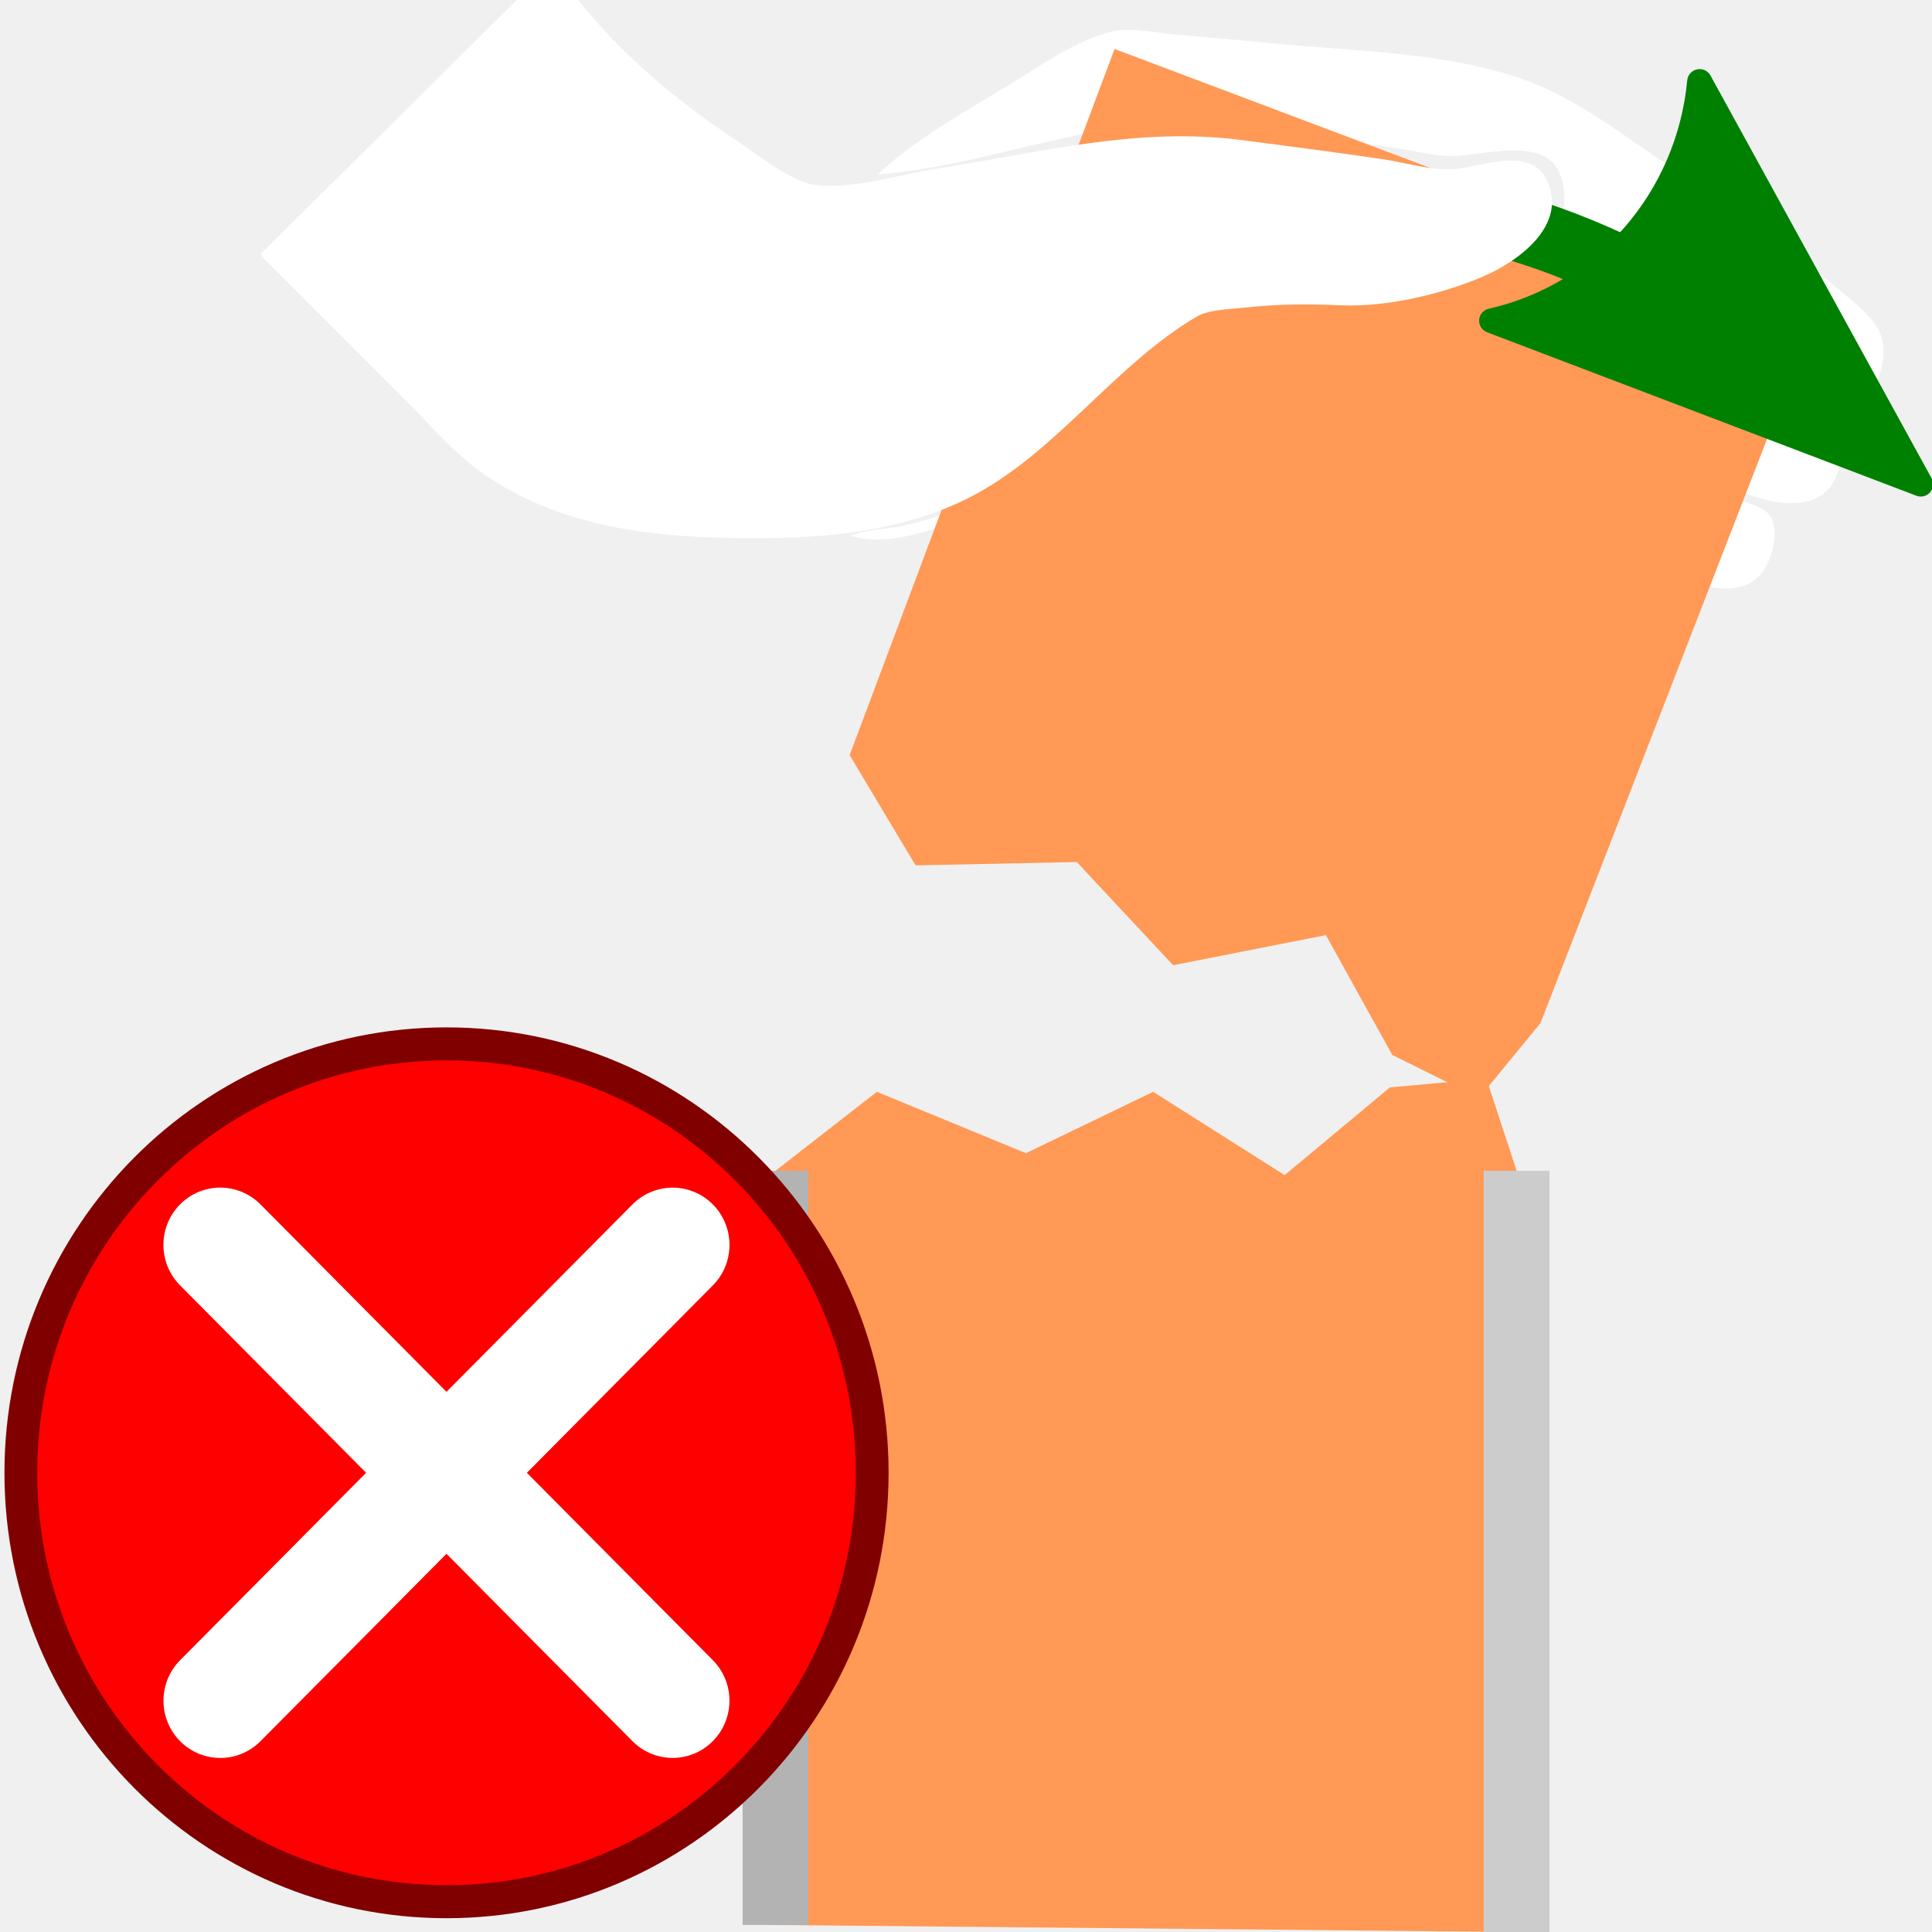
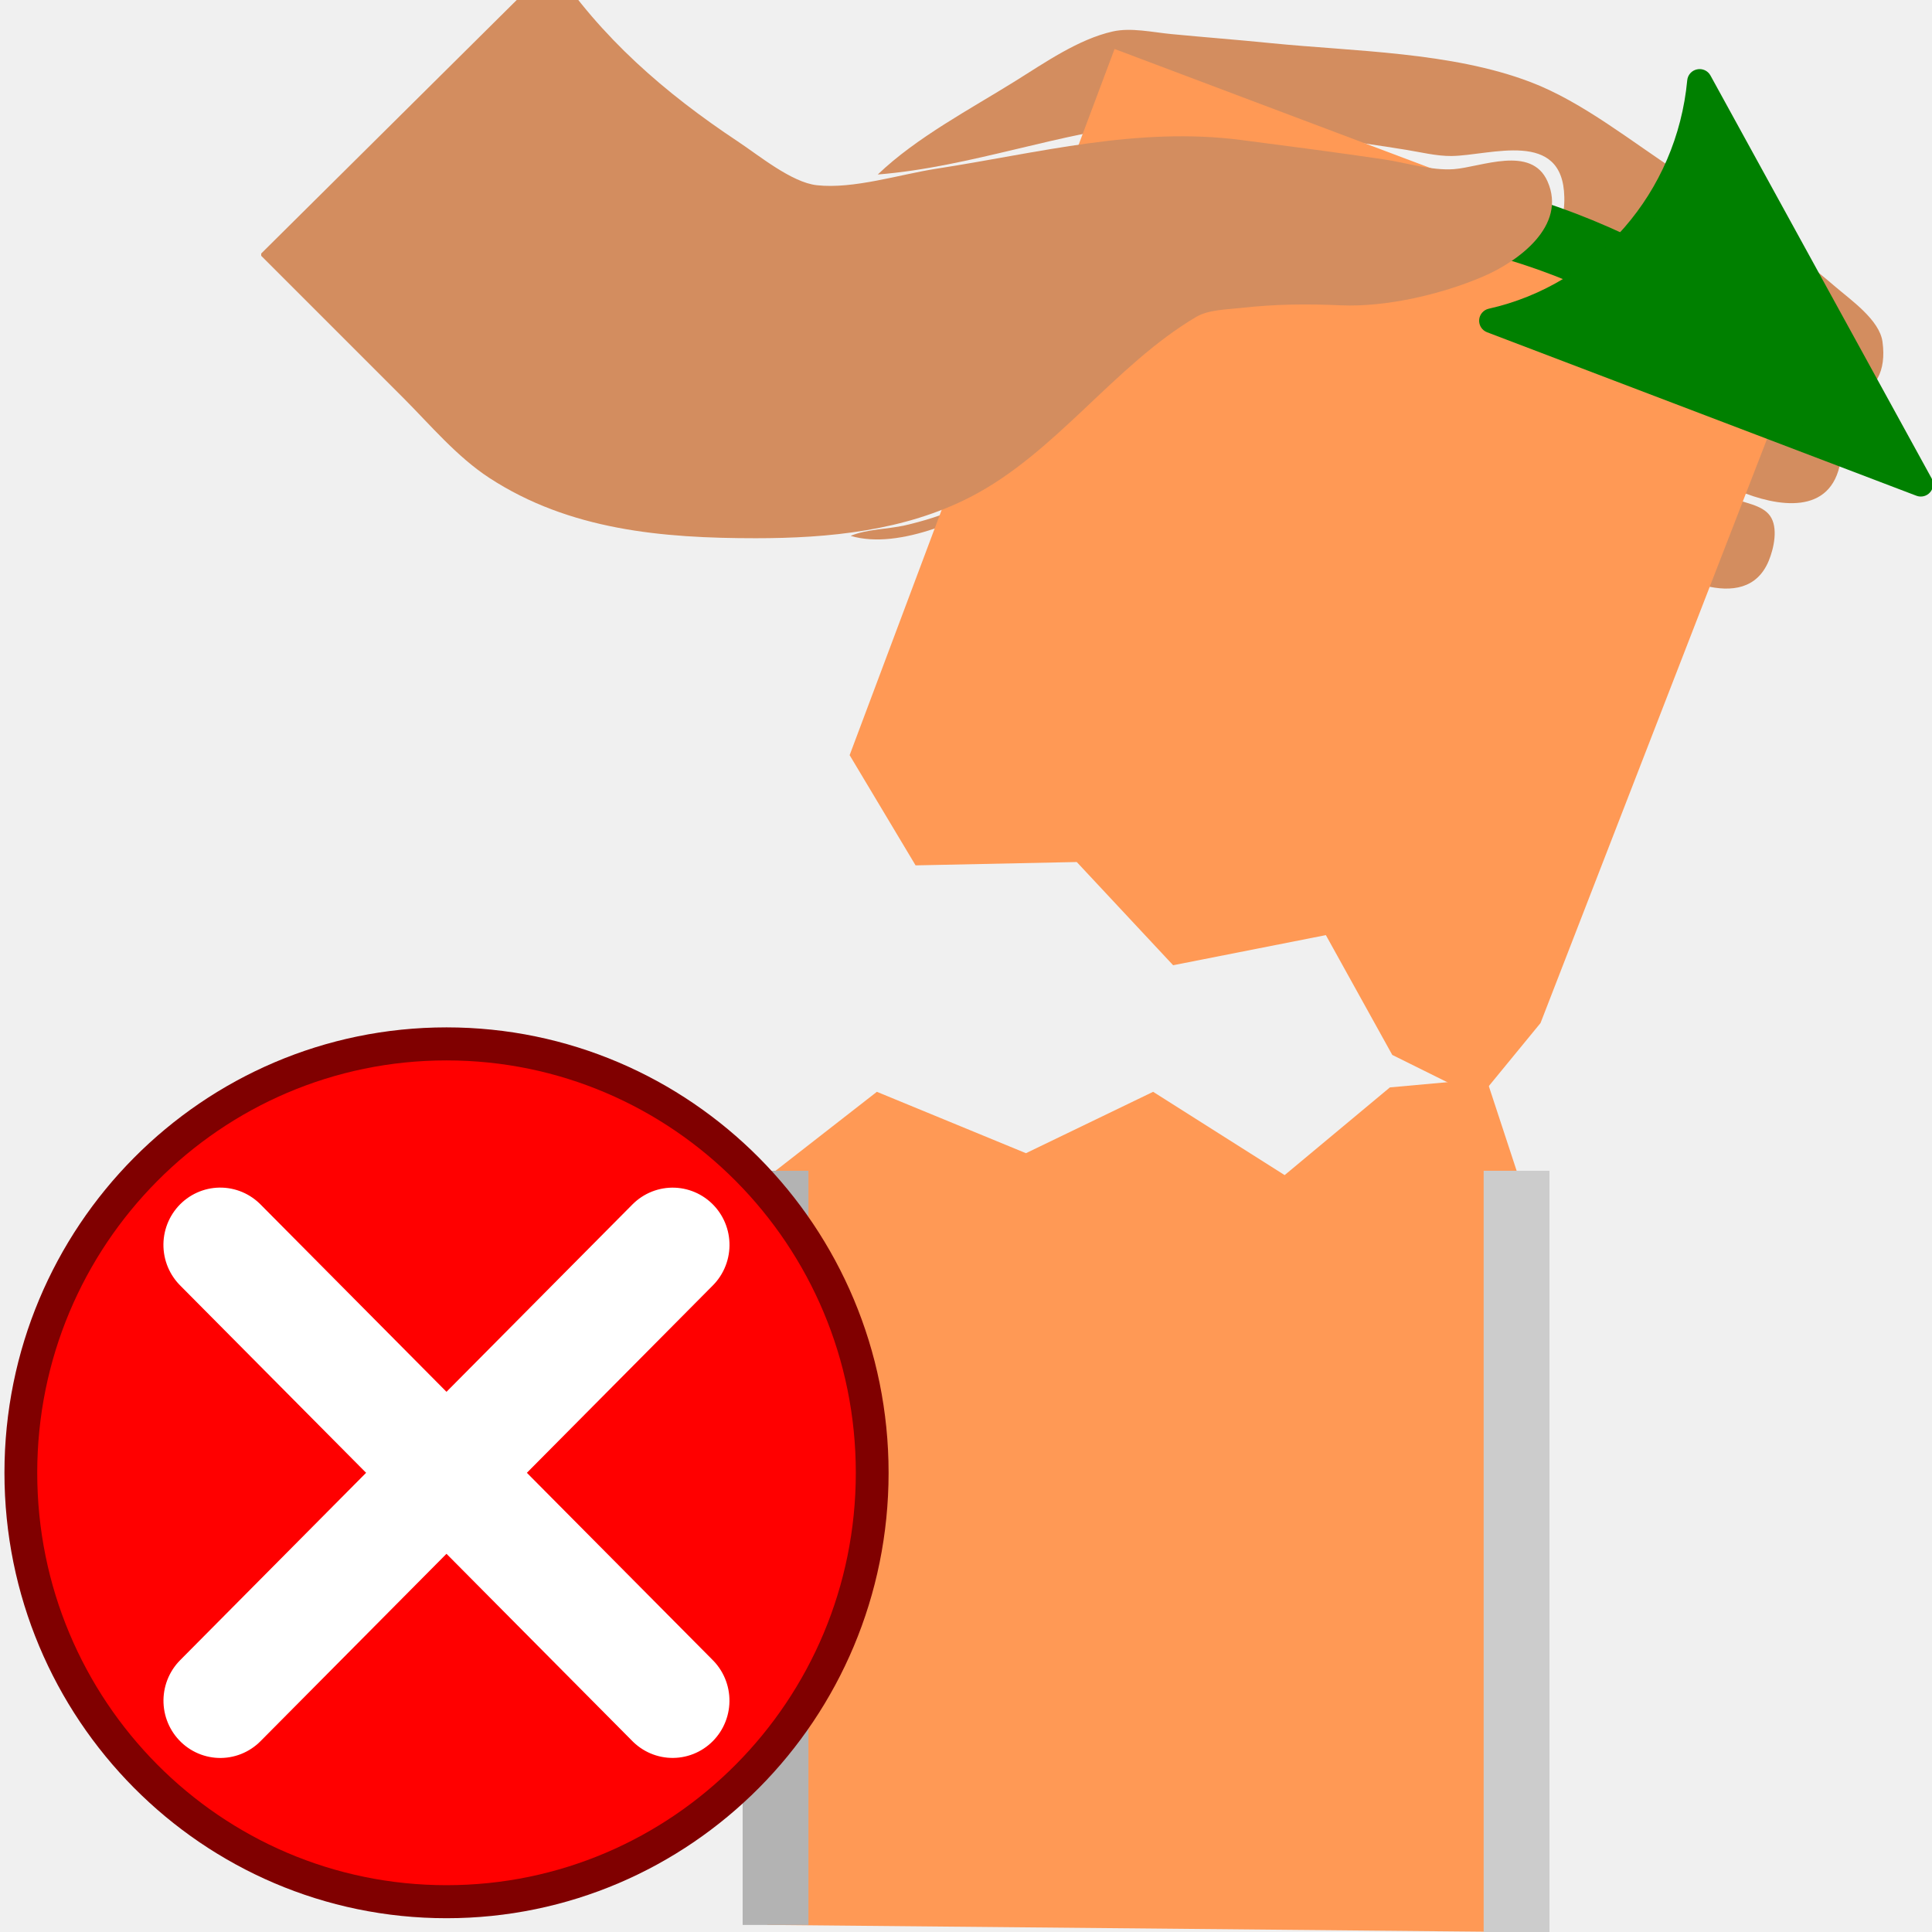
<svg xmlns="http://www.w3.org/2000/svg" width="1in" height="1in" viewBox="0 0 25.4 25.4" version="1.1" id="svg858">
  <defs id="defs855">
    <marker style="overflow:visible;" id="Arrow2Mend" refX="0.0" refY="0.0" orient="auto">
      <path transform="scale(0.6) rotate(180) translate(0,0)" d="M 8.719,4.034 L -2.207,0.016 L 8.719,-4.002 C 6.973,-1.63 6.983,1.616 8.719,4.034 z " style="stroke:context-stroke;fill-rule:evenodd;fill:context-stroke;stroke-width:0.625;stroke-linejoin:round;" id="path1187" />
    </marker>
    <symbol id="hand-point-right">
      <path d="M 113.453,36.407 H 90.652 A 30.565,30.565 0 0 0 91.228,30.48 c 0,-12.677 -9.279,-22.013 -24.342,-22.013 -11.989,0 -15.082,12.842 -20.031,20.845 -2.047,3.284 -4.496,6.169 -6.84,8.798 l -0.035,0.039 -0.034,0.039 C 35.894,42.811 33.804,44.45 31.962,44.45 h -0.709 c -1.521,-1.31 -3.581,-2.117 -5.853,-2.117 H 8.467 C 3.791,42.333 0,45.745 0,49.953 v 60.96 c 0,4.208 3.791,7.62 8.467,7.62 H 25.4 c 2.271,0 4.332,-0.806 5.853,-2.117 h 0.709 c 7.59,0 17.763,10.583 33.655,10.583 h 5.635 c 16.548,0 26.141,-10.228 26.442,-24.115 3.303,-4.713 4.892,-10.791 4.229,-16.613 a 24.645,24.645 0 0 0 2.098,-5.838 h 9.432 c 12.021,0 22.013,-9.944 22.013,-22.013 0,-11.932 -10.081,-22.013 -22.013,-22.013 z m 0,31.327 H 89.369 c 3.396,3.881 3.814,11.331 -1.31,16.153 2.97,5.198 0.446,12.071 -3.42,14.188 C 86.366,108.427 81.974,114.3 71.252,114.3 h -5.635 c -12.036,0 -20.428,-9.502 -31.75,-10.498 V 57.036 c 6.678,-0.784 11.368,-5.615 15.63,-10.476 2.983,-3.347 5.748,-6.694 8.149,-10.55 3.831,-6.188 6.914,-14.843 9.241,-14.843 6.185,0 11.642,2.328 11.642,9.313 0,9.313 -6.985,14.043 -6.985,18.627 h 41.91 c 4.875,0 9.313,4.366 9.313,9.313 0,5.02 -4.293,9.313 -9.313,9.313 z M 23.283,101.6 c 0,3.507 -2.843,6.35 -6.35,6.35 -3.507,0 -6.35,-2.843 -6.35,-6.35 0,-3.507 2.843,-6.35 6.35,-6.35 3.507,0 6.35,2.843 6.35,6.35 z" id="path69907" style="stroke-width:1" />
    </symbol>
  </defs>
  <g id="layer1">
-     <path style="fill:#ffffff;stroke:none;stroke-width:1" d="m 11.184,7.045 c 0.209,-0.089 0.488,-0.087 0.713,-0.138 0.461,-0.106 0.919,-0.285 1.307,-0.558 0.555,-0.391 1.073,-0.851 1.603,-1.276 0.204,-0.163 0.46,-0.46 0.713,-0.535 0.266,-0.079 0.776,0.164 1.039,0.237 0.502,0.139 1.009,0.261 1.514,0.388 0.237,0.059 0.552,0.09 0.767,0.206 0.167,0.09 0.302,0.276 0.45,0.396 0.303,0.246 0.672,0.383 0.98,0.615 0.247,0.186 0.44,0.453 0.683,0.651 0.336,0.275 0.733,0.447 0.417,0.934 C 20.935,8.635 19.841,7.935 19.409,7.617 19.065,7.364 18.813,7.026 18.488,6.76 18.196,6.521 17.813,6.382 17.509,6.151 17.352,6.031 17.226,5.866 17.064,5.756 16.843,5.606 16.171,5.435 15.905,5.46 c -0.272,0.026 -0.623,0.405 -0.891,0.52 -0.212,0.091 -0.453,0.143 -0.683,0.145 -0.132,9.5e-4 -0.289,-0.055 -0.416,-0.013 -0.214,0.072 -0.426,0.256 -0.624,0.369 -0.549,0.314 -1.458,0.757 -2.108,0.564" id="path1472" />
-     <path style="fill:#ffffff;stroke:none;stroke-width:1" d="m 15.638,4.462 c 0.099,-0.183 0.286,-0.198 0.475,-0.225 0.378,-0.053 0.747,-0.072 1.128,-0.072 0.496,0 0.943,0.108 1.425,0.208 0.256,0.053 0.559,0.076 0.802,0.175 0.244,0.099 0.437,0.336 0.683,0.452 0.315,0.149 0.718,0.199 1.009,0.378 0.271,0.166 0.482,0.462 0.742,0.653 0.266,0.195 0.557,0.383 0.861,0.513 0.158,0.068 0.402,0.089 0.508,0.238 0.11,0.155 0.05,0.428 -0.017,0.59 C 22.948,8.114 21.914,7.547 21.488,7.252 21.07,6.964 20.776,6.568 20.389,6.255 20.102,6.023 19.738,5.883 19.439,5.661 19.265,5.531 19.118,5.316 18.932,5.213 18.613,5.038 18.13,5.003 17.776,4.924 17.079,4.77 16.351,4.519 15.638,4.462" id="path1470" />
-     <path style="fill:#ffffff;stroke:none;stroke-width:1" d="m 20.181,3.452 c 0.431,0.396 0.96,0.519 1.455,0.794 0.478,0.266 0.857,0.664 1.366,0.905 0.367,0.173 1.036,0.156 1.196,0.587 0.038,0.104 0.017,0.221 -5.05e-4,0.327 C 24.077,6.785 23.365,6.664 22.854,6.451 22.424,6.272 22.009,5.955 21.666,5.645 21.524,5.516 21.41,5.331 21.25,5.226 20.999,5.06 20.635,5.024 20.36,4.898 20.066,4.764 19.836,4.514 19.557,4.385 19.21,4.225 18.716,4.208 18.34,4.135 v -0.03 c 0.676,-0.029 1.27,-0.328 1.841,-0.653" id="path1468" />
-     <path style="fill:#ffffff;stroke:none;stroke-width:1" d="m 20.3,3.334 v -0.03 c 0.1,-0.117 0.18,-0.237 0.224,-0.386 0.032,-0.107 0.045,-0.215 0.042,-0.327 -0.018,-0.9 -0.969,-0.546 -1.484,-0.54 -0.193,0.002 -0.403,-0.05 -0.594,-0.081 -0.698,-0.114 -1.405,-0.199 -2.108,-0.275 -0.392,-0.042 -0.824,-0.117 -1.217,-0.079 -1.217,0.116 -2.401,0.581 -3.623,0.678 0.508,-0.487 1.216,-0.859 1.811,-1.23 0.387,-0.241 0.826,-0.548 1.277,-0.65 0.241,-0.055 0.528,0.011 0.772,0.034 0.435,0.042 0.871,0.075 1.307,0.119 1.098,0.11 2.374,0.115 3.415,0.512 0.689,0.262 1.343,0.796 1.96,1.195 0.709,0.459 1.407,0.947 2.049,1.497 0.205,0.176 0.579,0.436 0.618,0.721 C 24.859,5.289 24.126,5.389 23.537,5.221 22.809,5.014 22.337,4.494 21.726,4.1 21.265,3.804 20.721,3.717 20.3,3.334" id="path1466" />
+     <path style="fill:#d38d5f;stroke:none;stroke-width:1;fill-opacity:1" d="m 11.184,7.045 c 0.209,-0.089 0.488,-0.087 0.713,-0.138 0.461,-0.106 0.919,-0.285 1.307,-0.558 0.555,-0.391 1.073,-0.851 1.603,-1.276 0.204,-0.163 0.46,-0.46 0.713,-0.535 0.266,-0.079 0.776,0.164 1.039,0.237 0.502,0.139 1.009,0.261 1.514,0.388 0.237,0.059 0.552,0.09 0.767,0.206 0.167,0.09 0.302,0.276 0.45,0.396 0.303,0.246 0.672,0.383 0.98,0.615 0.247,0.186 0.44,0.453 0.683,0.651 0.336,0.275 0.733,0.447 0.417,0.934 C 20.935,8.635 19.841,7.935 19.409,7.617 19.065,7.364 18.813,7.026 18.488,6.76 18.196,6.521 17.813,6.382 17.509,6.151 17.352,6.031 17.226,5.866 17.064,5.756 16.843,5.606 16.171,5.435 15.905,5.46 c -0.272,0.026 -0.623,0.405 -0.891,0.52 -0.212,0.091 -0.453,0.143 -0.683,0.145 -0.132,9.5e-4 -0.289,-0.055 -0.416,-0.013 -0.214,0.072 -0.426,0.256 -0.624,0.369 -0.549,0.314 -1.458,0.757 -2.108,0.564" id="path1472" />
+     <path style="fill:#d38d5f;stroke:none;stroke-width:1;fill-opacity:1" d="m 15.638,4.462 c 0.099,-0.183 0.286,-0.198 0.475,-0.225 0.378,-0.053 0.747,-0.072 1.128,-0.072 0.496,0 0.943,0.108 1.425,0.208 0.256,0.053 0.559,0.076 0.802,0.175 0.244,0.099 0.437,0.336 0.683,0.452 0.315,0.149 0.718,0.199 1.009,0.378 0.271,0.166 0.482,0.462 0.742,0.653 0.266,0.195 0.557,0.383 0.861,0.513 0.158,0.068 0.402,0.089 0.508,0.238 0.11,0.155 0.05,0.428 -0.017,0.59 C 22.948,8.114 21.914,7.547 21.488,7.252 21.07,6.964 20.776,6.568 20.389,6.255 20.102,6.023 19.738,5.883 19.439,5.661 19.265,5.531 19.118,5.316 18.932,5.213 18.613,5.038 18.13,5.003 17.776,4.924 17.079,4.77 16.351,4.519 15.638,4.462" id="path1470" />
+     <path style="fill:#d38d5f;stroke:none;stroke-width:1;fill-opacity:1" d="m 20.181,3.452 c 0.431,0.396 0.96,0.519 1.455,0.794 0.478,0.266 0.857,0.664 1.366,0.905 0.367,0.173 1.036,0.156 1.196,0.587 0.038,0.104 0.017,0.221 -5.05e-4,0.327 C 24.077,6.785 23.365,6.664 22.854,6.451 22.424,6.272 22.009,5.955 21.666,5.645 21.524,5.516 21.41,5.331 21.25,5.226 20.999,5.06 20.635,5.024 20.36,4.898 20.066,4.764 19.836,4.514 19.557,4.385 19.21,4.225 18.716,4.208 18.34,4.135 v -0.03 c 0.676,-0.029 1.27,-0.328 1.841,-0.653" id="path1468" />
+     <path style="fill:#d38d5f;stroke:none;stroke-width:1;fill-opacity:1" d="m 20.3,3.334 v -0.03 c 0.1,-0.117 0.18,-0.237 0.224,-0.386 0.032,-0.107 0.045,-0.215 0.042,-0.327 -0.018,-0.9 -0.969,-0.546 -1.484,-0.54 -0.193,0.002 -0.403,-0.05 -0.594,-0.081 -0.698,-0.114 -1.405,-0.199 -2.108,-0.275 -0.392,-0.042 -0.824,-0.117 -1.217,-0.079 -1.217,0.116 -2.401,0.581 -3.623,0.678 0.508,-0.487 1.216,-0.859 1.811,-1.23 0.387,-0.241 0.826,-0.548 1.277,-0.65 0.241,-0.055 0.528,0.011 0.772,0.034 0.435,0.042 0.871,0.075 1.307,0.119 1.098,0.11 2.374,0.115 3.415,0.512 0.689,0.262 1.343,0.796 1.96,1.195 0.709,0.459 1.407,0.947 2.049,1.497 0.205,0.176 0.579,0.436 0.618,0.721 C 24.859,5.289 24.126,5.389 23.537,5.221 22.809,5.014 22.337,4.494 21.726,4.1 21.265,3.804 20.721,3.717 20.3,3.334" id="path1466" />
    <g id="use97435" style="fill:#ffffff;stroke:#ffffff;stroke-width:12.424" transform="matrix(0.08108008,0,0,0.0799042,0.7622499,0.9785936)">
      <g id="path97296" />
    </g>
    <g id="g1059" transform="translate(0.4891548)">
      <path style="fill:#ff9955;stroke:none;stroke-width:0.265px;stroke-linecap:butt;stroke-linejoin:miter;stroke-opacity:1" d="m 9.598,25.307 0.109,-9.915 1.332,-1.038 1.96,0.807 1.672,-0.807 1.729,1.095 1.384,-1.153 1.268,-0.115 0.398,1.211 V 25.4 Z" id="path1584" />
      <path style="fill:#ff9955;stroke:none;stroke-width:0.265px;stroke-linecap:butt;stroke-linejoin:miter;stroke-opacity:1" d="m 14.164,0.644 -3.483,9.284 0.867,1.449 2.119,-0.044 1.267,1.357 2.008,-0.396 0.873,1.575 1.141,0.566 0.808,-0.985 3.619,-9.331 z" id="path1779" />
      <path style="fill:#ffffff;stroke:#b3b3b3;stroke-width:0.865;stroke-linecap:butt;stroke-linejoin:miter;stroke-miterlimit:4;stroke-dasharray:none;stroke-opacity:1" d="M 9.707,25.307 V 15.392" id="path959" />
      <path style="fill:#b3b3b3;stroke:#cccccc;stroke-width:0.865;stroke-linecap:butt;stroke-linejoin:miter;stroke-miterlimit:4;stroke-dasharray:none;stroke-opacity:1" d="M 19.449,25.423 V 15.392" id="path1041" />
      <g id="path98571">
        <path style="color:#000000;fill:#008000;-inkscape-stroke:none" d="M 17.23,2.248 C 14.977,2.28 12.842,3.362 10.852,5.312 l 0.605,0.617 c 1.884,-1.847 3.798,-2.788 5.785,-2.816 1.987,-0.029 4.098,0.859 6.367,2.834 L 24.178,5.295 C 21.804,3.229 19.484,2.216 17.23,2.248 Z" id="path97267" />
        <g id="g97257">
          <g id="path97259">
            <path style="color:#000000;fill:#008000;fill-rule:evenodd;stroke-width:0.324;stroke-linejoin:round;-inkscape-stroke:none" d="m 21.856,1.071 2.908,5.296 -5.646,-2.15 c 1.492,-0.334 2.594,-1.608 2.738,-3.146 z" id="path97263" />
            <path style="color:#000000;fill:#008000;fill-rule:evenodd;stroke-linejoin:round;-inkscape-stroke:none" d="M 21.822,0.912 A 0.162,0.162 0 0 0 21.693,1.055 C 21.555,2.524 20.504,3.74 19.082,4.059 a 0.162,0.162 0 0 0 -0.021,0.309 l 5.646,2.15 A 0.162,0.162 0 0 0 24.906,6.289 l -2.908,-5.297 a 0.162,0.162 0 0 0 -0.176,-0.08 z m 0.047,0.521 2.539,4.623 -4.93,-1.877 c 1.243,-0.424 2.131,-1.447 2.391,-2.746 z" id="path97265" />
          </g>
        </g>
      </g>
    </g>
    <g id="g97253" transform="matrix(1.109244,0,0,1.117647,29.42742,19.86355)" style="stroke-width:0.898">
      <circle style="opacity:1;fill:#ff0000;stroke:#800000;stroke-width:0.777;stroke-linejoin:round;stroke-miterlimit:4;stroke-dasharray:none;paint-order:stroke fill markers" id="path96759" cx="-21.237" cy="-0.448" r="4.851" />
      <g id="g97247" transform="matrix(0.5526129,0.5526129,-0.5526129,0.5526129,-9.74917,11.53551)" style="stroke-width:1.149">
        <path style="fill:none;stroke:#ffffff;stroke-width:1.724;stroke-linecap:round;stroke-linejoin:miter;stroke-miterlimit:4;stroke-dasharray:none;stroke-opacity:1" d="m -21.237,-5.299 v 9.702" id="path97108" />
        <path style="fill:none;stroke:#ffffff;stroke-width:1.724;stroke-linecap:round;stroke-linejoin:miter;stroke-miterlimit:4;stroke-dasharray:none;stroke-opacity:1" d="m -16.387,-0.448 h -9.702" id="path97243" />
      </g>
    </g>
-     <path style="fill:#ffffff;stroke:none;stroke-width:1" d="m 7.264,-0.467 c 0.637,0.962 1.478,1.691 2.435,2.326 0.275,0.182 0.707,0.539 1.039,0.576 0.485,0.054 1.093,-0.143 1.574,-0.217 1.35,-0.209 2.641,-0.555 4.009,-0.377 0.624,0.081 1.248,0.162 1.871,0.254 0.29,0.043 0.628,0.15 0.921,0.129 0.36,-0.027 1.019,-0.32 1.232,0.16 0.261,0.588 -0.392,1.057 -0.846,1.251 -0.544,0.234 -1.275,0.405 -1.871,0.379 -0.445,-0.02 -0.862,-0.016 -1.307,0.034 -0.184,0.021 -0.432,0.022 -0.594,0.118 -1.08,0.638 -1.845,1.79 -2.969,2.368 -0.867,0.446 -1.863,0.542 -2.821,0.542 -1.23,0 -2.45,-0.106 -3.504,-0.793 C 6.006,6.004 5.663,5.593 5.305,5.234 L 3.434,3.363 v -0.03 l 3.831,-3.801" id="path1435" />
+     <path style="fill:#d38d5f;stroke:none;stroke-width:1" d="m 7.264,-0.467 c 0.637,0.962 1.478,1.691 2.435,2.326 0.275,0.182 0.707,0.539 1.039,0.576 0.485,0.054 1.093,-0.143 1.574,-0.217 1.35,-0.209 2.641,-0.555 4.009,-0.377 0.624,0.081 1.248,0.162 1.871,0.254 0.29,0.043 0.628,0.15 0.921,0.129 0.36,-0.027 1.019,-0.32 1.232,0.16 0.261,0.588 -0.392,1.057 -0.846,1.251 -0.544,0.234 -1.275,0.405 -1.871,0.379 -0.445,-0.02 -0.862,-0.016 -1.307,0.034 -0.184,0.021 -0.432,0.022 -0.594,0.118 -1.08,0.638 -1.845,1.79 -2.969,2.368 -0.867,0.446 -1.863,0.542 -2.821,0.542 -1.23,0 -2.45,-0.106 -3.504,-0.793 C 6.006,6.004 5.663,5.593 5.305,5.234 L 3.434,3.363 v -0.03 l 3.831,-3.801" id="path1435" />
  </g>
</svg>
